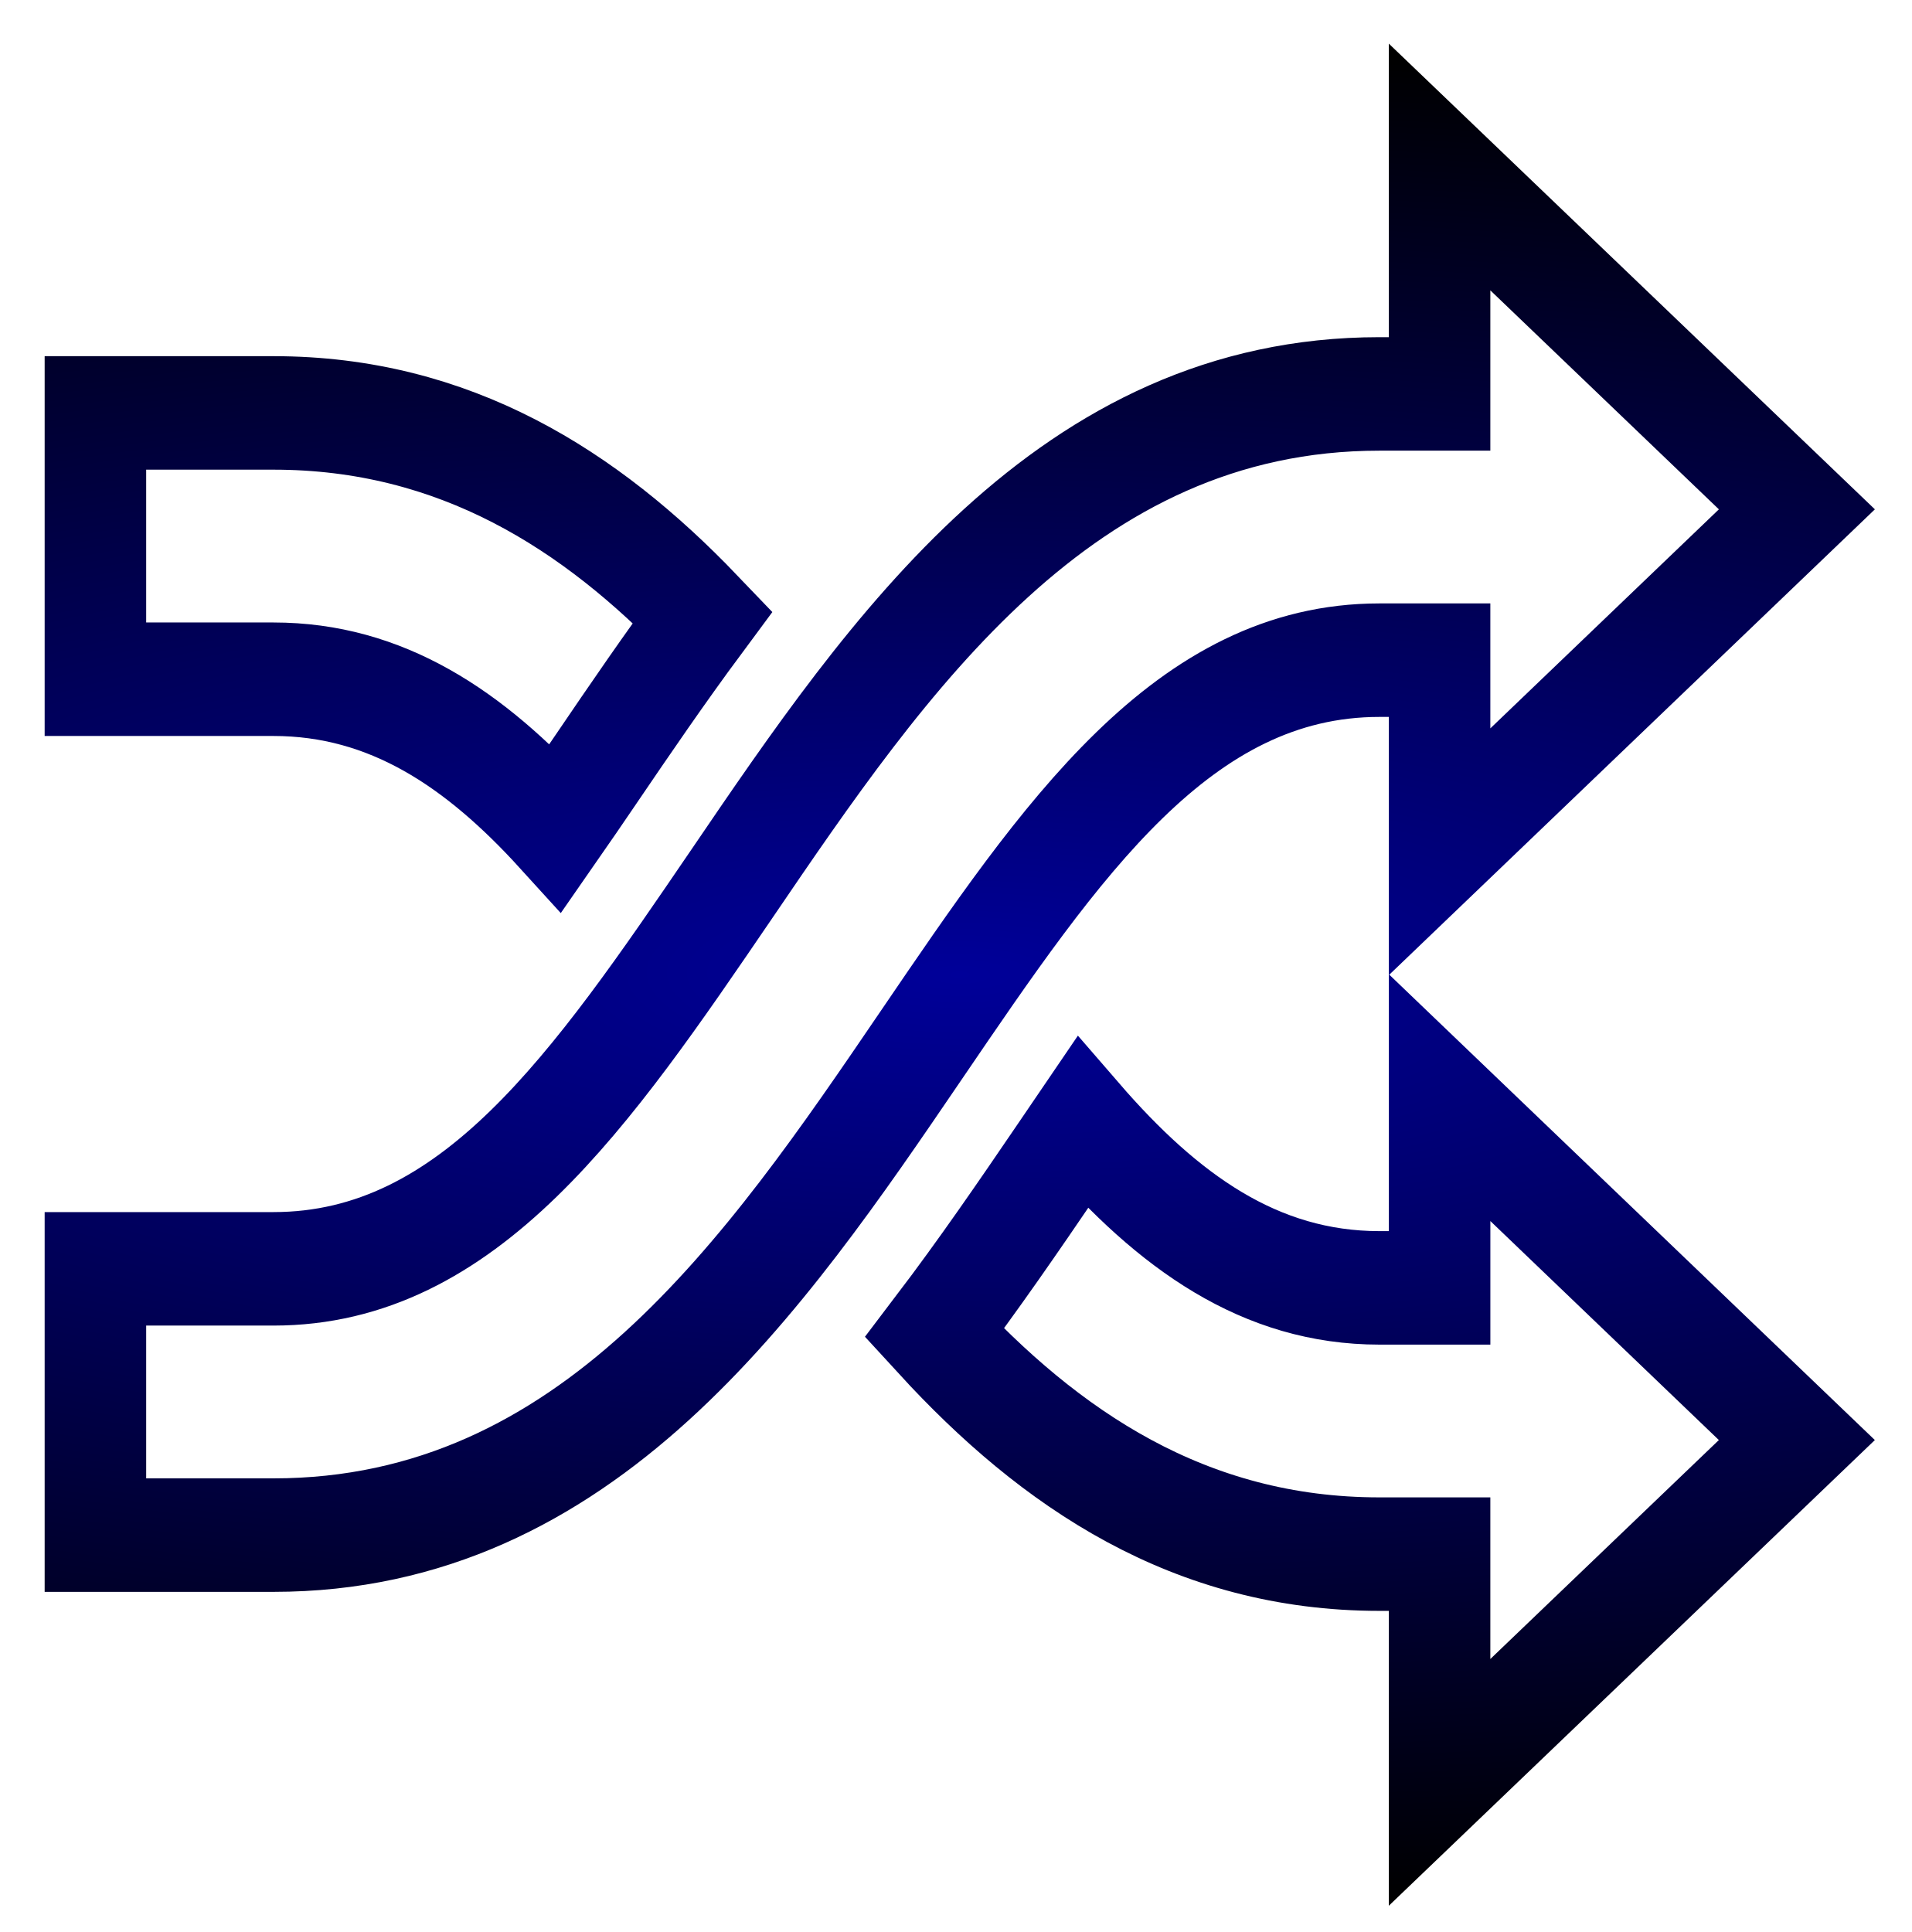
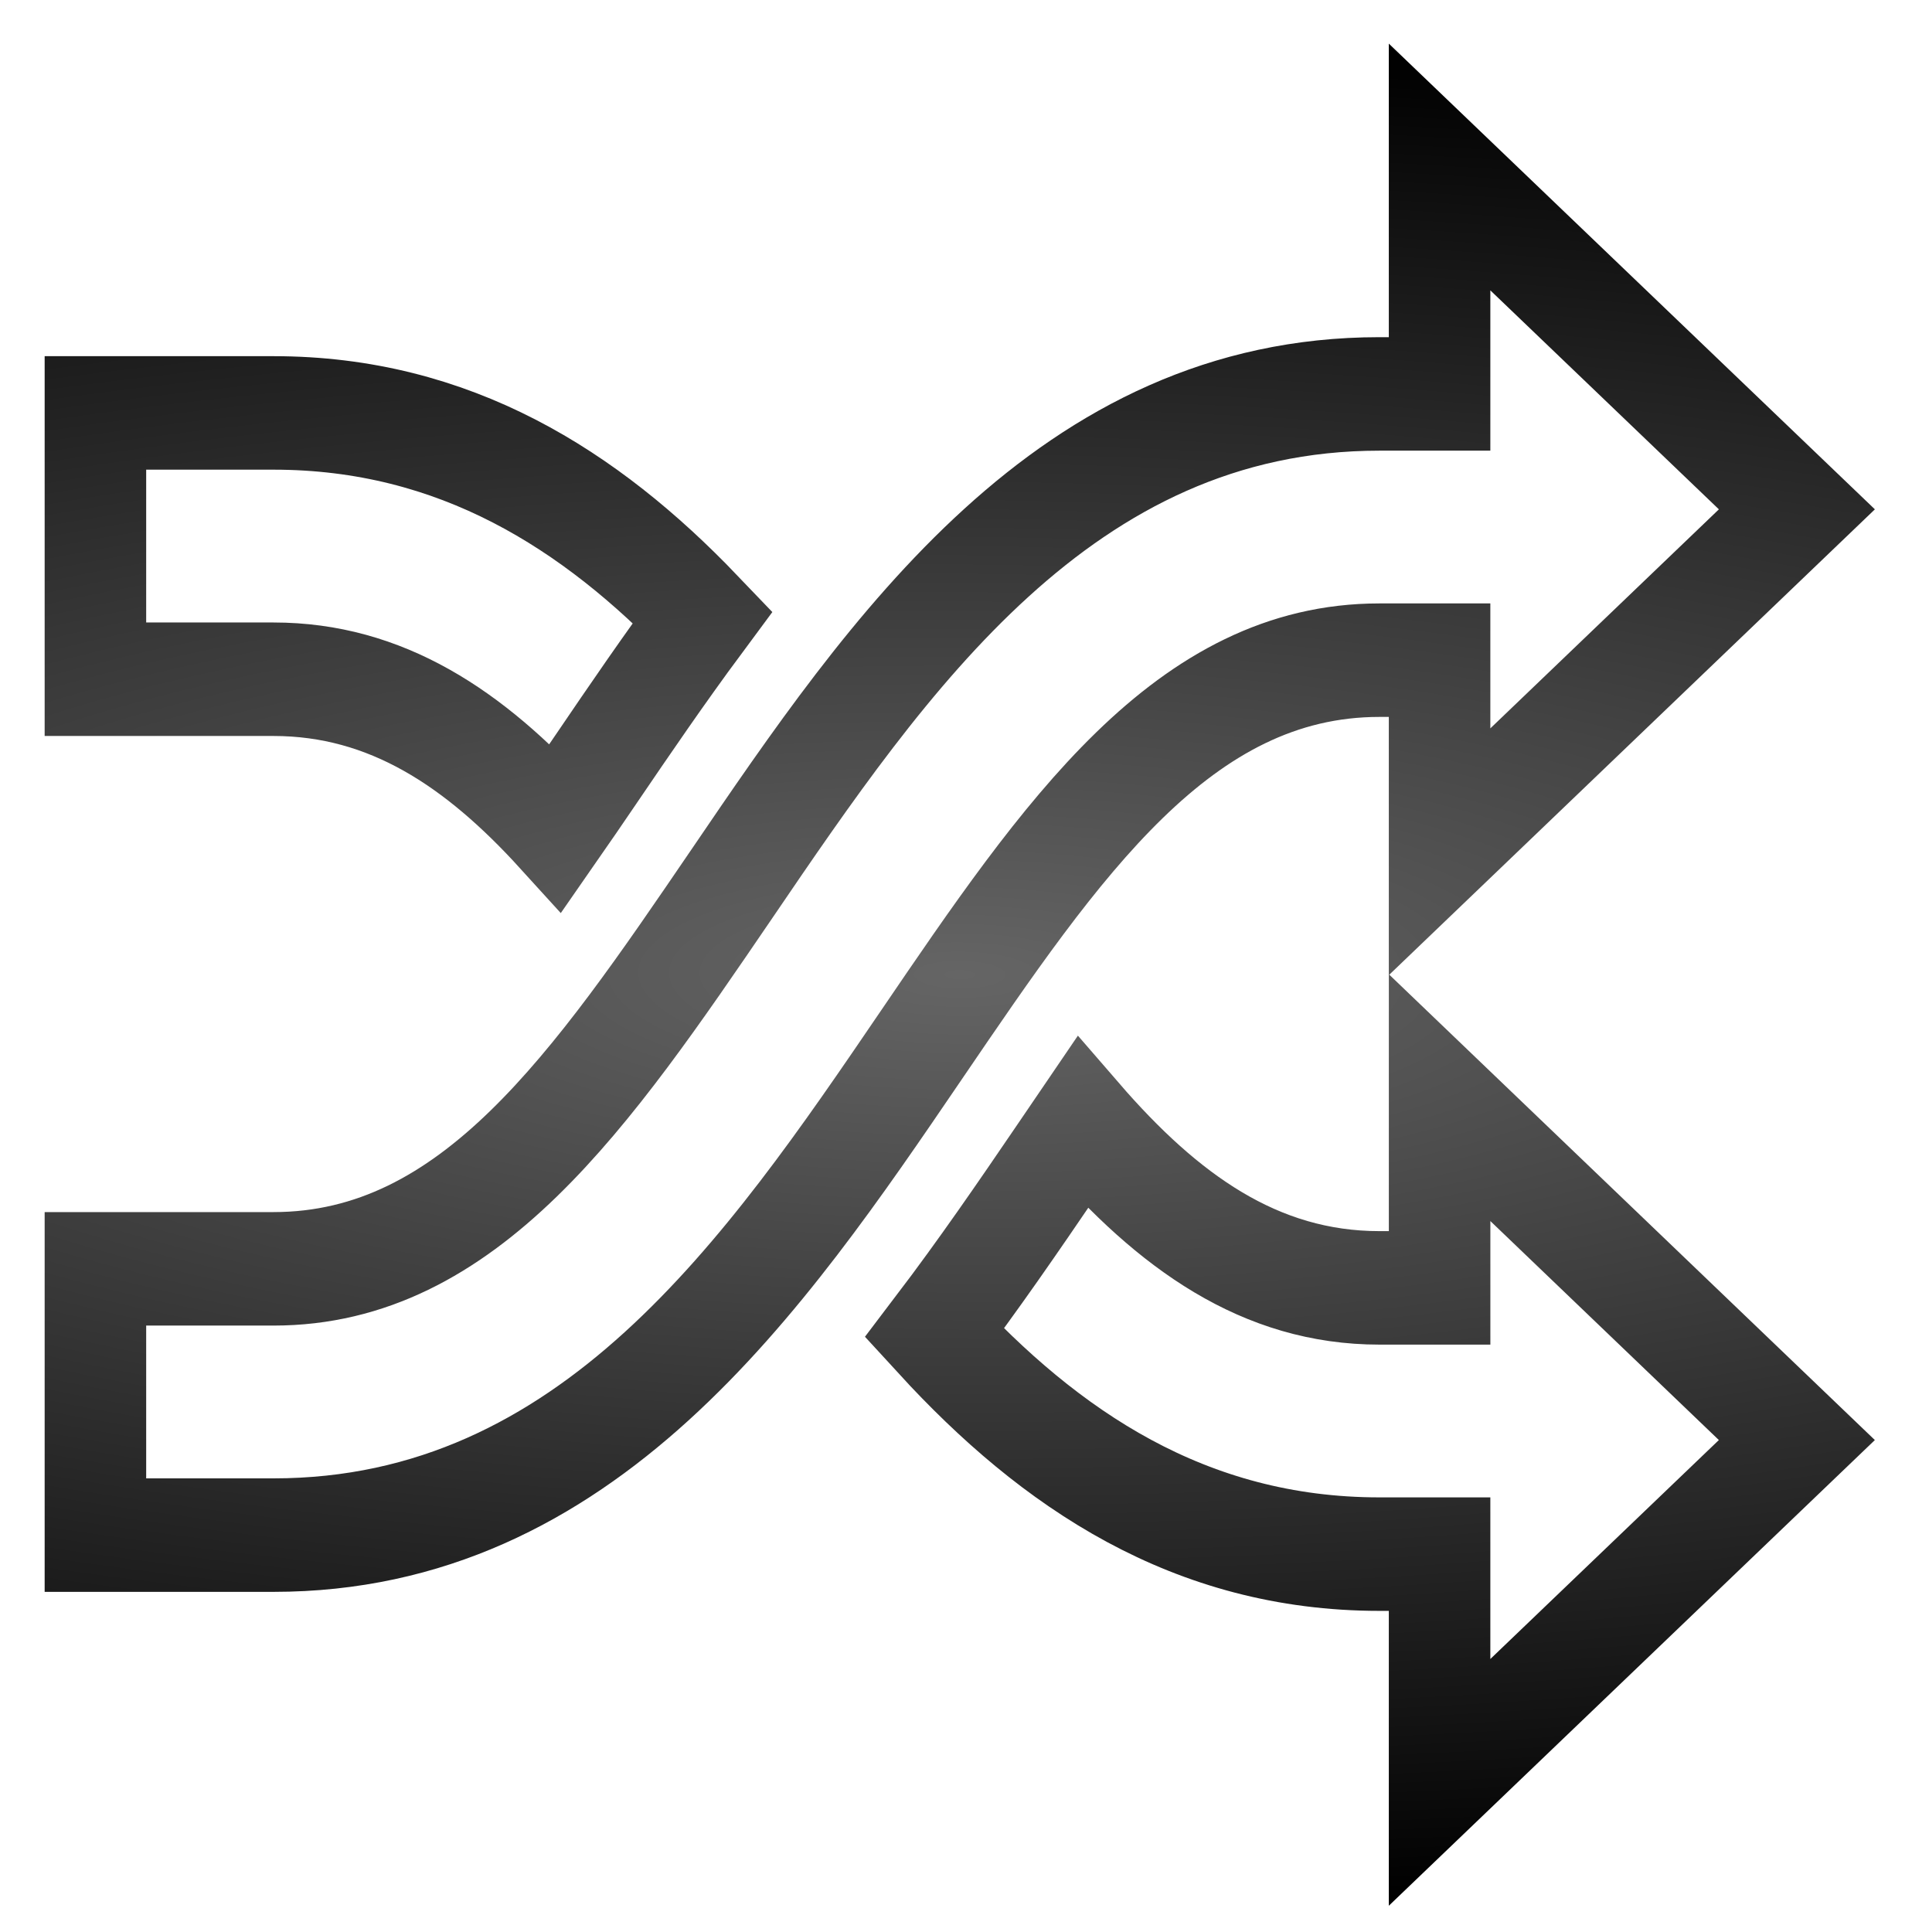
<svg xmlns="http://www.w3.org/2000/svg" xmlns:xlink="http://www.w3.org/1999/xlink" width="205.66mm" height="207.894mm" viewBox="0 0 205.66 207.894" version="1.1" id="svg8">
  <defs id="defs2">
    <linearGradient id="linearGradient846">
-       <stop style="stop-color:#000099;stop-opacity:1" offset="0" id="stop842" />
+       <stop style="stop-color:#656565;stop-opacity:1" offset="0" id="stop842" />
      <stop style="stop-color:#000000;stop-opacity:1" offset="1" id="stop844" />
    </linearGradient>
    <radialGradient xlink:href="#linearGradient846" id="radialGradient848" cx="190.823" cy="187.817" fx="190.823" fy="187.817" r="202.03" gradientTransform="matrix(-3.377552,-0.02263531,0.00762251,-0.9101564,833.905,363.0782)" gradientUnits="userSpaceOnUse" />
  </defs>
  <g transform="matrix(0.4873875,0,0,0.5448452,10.2671,2.550466)" id="g2835" style="fill:none;fill-opacity:1;stroke:url(#radialGradient848);stroke-width:22.414;stroke-miterlimit:4;stroke-dasharray:none;stroke-opacity:1">
    <g id="g2779" style="fill:none;fill-opacity:1;stroke:url(#radialGradient848);stroke-width:22.414;stroke-miterlimit:4;stroke-dasharray:none;stroke-opacity:1">
      <path style="fill:none;fill-opacity:1;stroke:url(#radialGradient848);stroke-width:22.414;stroke-miterlimit:4;stroke-dasharray:none;stroke-opacity:1" d="m 375.627,279.726 -78.877,67.608 v -45.079 h -13.277 c -41.919,0 -72.786,-18.781 -98.268,-43.648 9.828,-11.569 18.738,-23.214 27.027,-34.108 1.904,-2.513 3.796,-4.993 5.684,-7.473 18.852,19.494 39.129,32.645 65.562,32.645 h 13.277 V 212.103 Z M 0,129.466 h 39.308 c 24.927,0 44.377,11.716 62.321,29.371 2.953,-3.791 5.939,-7.74 8.953,-11.683 7.337,-9.66 15.093,-19.831 23.497,-29.975 C 109.266,93.992 79.329,76.87 39.309,76.87 H 0 Z M 296.75,28.299 v 44.818 h -13.277 c -69.375,0 -108.488,51.421 -143.004,96.804 C 109.423,210.67 82.619,245.91 39.308,245.91 H 0 v 52.59 h 39.308 c 69.386,0 108.498,-51.394 143.015,-96.766 31.035,-40.798 57.844,-76.033 101.15,-76.033 h 13.277 v 37.84 l 78.883,-67.629 z" id="path2777" />
    </g>
    <g id="g2781" style="fill:none;fill-opacity:1;stroke:url(#radialGradient848);stroke-width:22.414;stroke-miterlimit:4;stroke-dasharray:none;stroke-opacity:1" />
    <g id="g2783" style="fill:none;fill-opacity:1;stroke:url(#radialGradient848);stroke-width:22.414;stroke-miterlimit:4;stroke-dasharray:none;stroke-opacity:1" />
    <g id="g2785" style="fill:none;fill-opacity:1;stroke:url(#radialGradient848);stroke-width:22.414;stroke-miterlimit:4;stroke-dasharray:none;stroke-opacity:1" />
    <g id="g2787" style="fill:none;fill-opacity:1;stroke:url(#radialGradient848);stroke-width:22.414;stroke-miterlimit:4;stroke-dasharray:none;stroke-opacity:1" />
    <g id="g2789" style="fill:none;fill-opacity:1;stroke:url(#radialGradient848);stroke-width:22.414;stroke-miterlimit:4;stroke-dasharray:none;stroke-opacity:1" />
    <g id="g2791" style="fill:none;fill-opacity:1;stroke:url(#radialGradient848);stroke-width:22.414;stroke-miterlimit:4;stroke-dasharray:none;stroke-opacity:1" />
    <g id="g2793" style="fill:none;fill-opacity:1;stroke:url(#radialGradient848);stroke-width:22.414;stroke-miterlimit:4;stroke-dasharray:none;stroke-opacity:1" />
    <g id="g2795" style="fill:none;fill-opacity:1;stroke:url(#radialGradient848);stroke-width:22.414;stroke-miterlimit:4;stroke-dasharray:none;stroke-opacity:1" />
    <g id="g2797" style="fill:none;fill-opacity:1;stroke:url(#radialGradient848);stroke-width:22.414;stroke-miterlimit:4;stroke-dasharray:none;stroke-opacity:1" />
    <g id="g2799" style="fill:none;fill-opacity:1;stroke:url(#radialGradient848);stroke-width:22.414;stroke-miterlimit:4;stroke-dasharray:none;stroke-opacity:1" />
    <g id="g2801" style="fill:none;fill-opacity:1;stroke:url(#radialGradient848);stroke-width:22.414;stroke-miterlimit:4;stroke-dasharray:none;stroke-opacity:1" />
    <g id="g2803" style="fill:none;fill-opacity:1;stroke:url(#radialGradient848);stroke-width:22.414;stroke-miterlimit:4;stroke-dasharray:none;stroke-opacity:1" />
    <g id="g2805" style="fill:none;fill-opacity:1;stroke:url(#radialGradient848);stroke-width:22.414;stroke-miterlimit:4;stroke-dasharray:none;stroke-opacity:1" />
    <g id="g2807" style="fill:none;fill-opacity:1;stroke:url(#radialGradient848);stroke-width:22.414;stroke-miterlimit:4;stroke-dasharray:none;stroke-opacity:1" />
    <g id="g2809" style="fill:none;fill-opacity:1;stroke:url(#radialGradient848);stroke-width:22.414;stroke-miterlimit:4;stroke-dasharray:none;stroke-opacity:1" />
  </g>
  <style id="stylebodge1" type="text/css">[id^="polygon"]{fill:#FFF663;fill-opacity:1}</style>
  <style id="stylebodge2" type="text/css">[id^="path"]{fill:#FFF663;fill-opacity:1}</style>
</svg>
